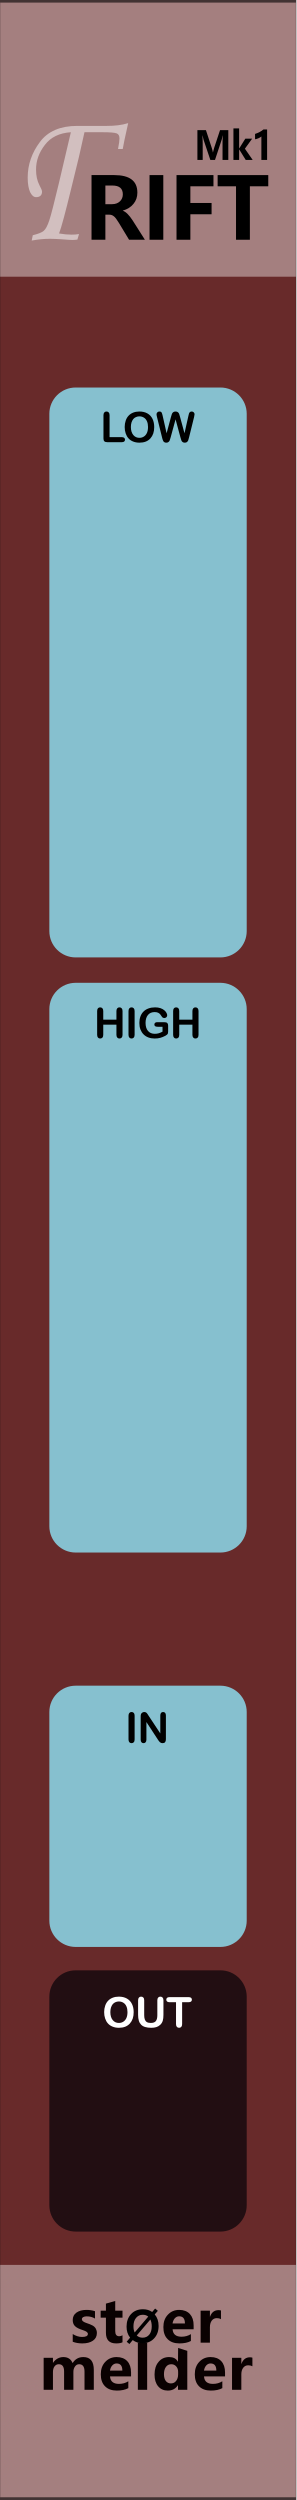
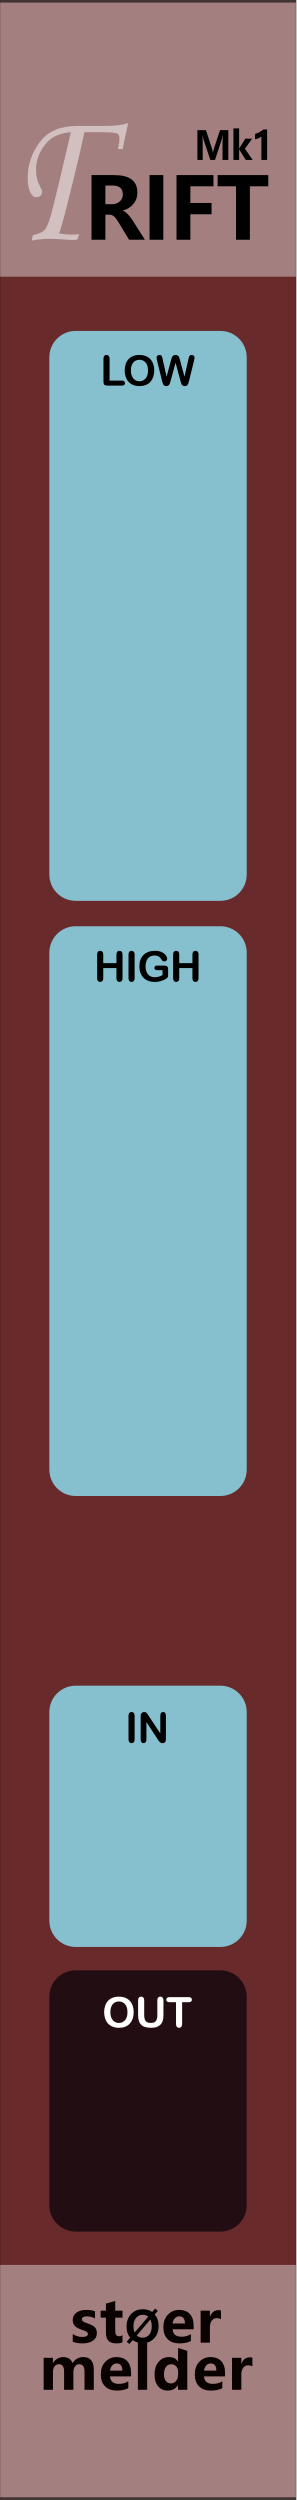
<svg xmlns="http://www.w3.org/2000/svg" width="100%" height="100%" viewBox="0 0 45 380" version="1.1" xml:space="preserve" style="fill-rule:evenodd;clip-rule:evenodd;stroke-linecap:round;stroke-linejoin:round;stroke-miterlimit:1.5;">
  <g id="panel" transform="matrix(0.834722,0,0,1.04324,-803.837,250.623)">
    <g transform="matrix(0.898503,0,0,0.958552,963.001,-240.242)">
      <rect x="0" y="0" width="60" height="380" style="fill:rgb(104,42,42);" />
    </g>
    <g transform="matrix(0.318803,0,0,2.03438,972.575,-617.096)">
      <rect x="-30.034" y="347.456" width="169.102" height="16.91" style="fill:white;fill-opacity:0.4;" />
    </g>
    <g transform="matrix(0.318803,0,0,2.38403,972.575,-1068.58)">
      <rect x="-30.034" y="347.456" width="169.102" height="16.91" style="fill:white;fill-opacity:0.4;" />
    </g>
    <g transform="matrix(2.40704,0,0,25.5659,873.006,-292.473)">
      <rect x="37.388" y="2.043" width="22.397" height="14.247" style="fill:none;stroke:black;stroke-opacity:0.6;stroke-width:0.03px;" />
    </g>
    <g transform="matrix(1,0,0,1,-0.0472871,-4.68154)">
      <g transform="matrix(1.99747,0,0,1.73913,924.341,-545.756)">
        <g transform="matrix(16.535,0,0,16.535,20.0505,198.372)">
          <path d="M0.636,-0.455L0.61,-0.455C0.616,-0.482 0.618,-0.5 0.618,-0.508C0.618,-0.522 0.613,-0.53 0.603,-0.534C0.592,-0.538 0.566,-0.54 0.523,-0.54L0.425,-0.54C0.409,-0.47 0.385,-0.375 0.352,-0.255C0.32,-0.134 0.298,-0.058 0.285,-0.027C0.309,-0.023 0.333,-0.021 0.354,-0.021C0.369,-0.021 0.382,-0.022 0.395,-0.024L0.386,0.004C0.377,0.005 0.368,0.006 0.359,0.006C0.352,0.006 0.33,0.005 0.292,0.002C0.27,0.001 0.251,0 0.235,0C0.202,0 0.169,0.003 0.134,0.009L0.14,-0.018C0.17,-0.025 0.19,-0.032 0.2,-0.04C0.211,-0.048 0.221,-0.066 0.231,-0.093C0.241,-0.121 0.258,-0.182 0.283,-0.278L0.35,-0.54C0.287,-0.536 0.239,-0.515 0.207,-0.476C0.174,-0.437 0.158,-0.395 0.158,-0.351C0.158,-0.32 0.164,-0.294 0.177,-0.271C0.186,-0.256 0.191,-0.245 0.191,-0.239C0.191,-0.221 0.18,-0.211 0.158,-0.211C0.145,-0.211 0.134,-0.22 0.125,-0.237C0.117,-0.254 0.112,-0.278 0.112,-0.31C0.112,-0.376 0.135,-0.436 0.179,-0.49C0.223,-0.545 0.292,-0.572 0.385,-0.572L0.549,-0.572C0.592,-0.572 0.631,-0.576 0.666,-0.586C0.648,-0.515 0.639,-0.471 0.636,-0.455Z" style="fill:white;fill-opacity:0.5;fill-rule:nonzero;" />
        </g>
      </g>
      <g transform="matrix(1.99747,0,0,1.73913,958.368,-557.242)">
        <g transform="matrix(3.307,0,0,3.307,20.0505,198.372)">
          <path d="M0.78,0L0.78,-0.459C0.78,-0.501 0.782,-0.555 0.786,-0.619L0.782,-0.619C0.772,-0.57 0.765,-0.538 0.759,-0.521L0.572,0L0.444,0L0.255,-0.517C0.25,-0.529 0.242,-0.563 0.231,-0.619L0.227,-0.619C0.231,-0.555 0.233,-0.492 0.233,-0.428L0.233,0L0.087,0L0.087,-0.756L0.322,-0.756L0.485,-0.299C0.499,-0.262 0.508,-0.226 0.513,-0.193L0.516,-0.193C0.526,-0.234 0.537,-0.27 0.547,-0.3L0.711,-0.756L0.939,-0.756L0.939,0L0.78,0Z" style="fill-rule:nonzero;" />
        </g>
        <g transform="matrix(3.307,0,0,3.307,23.385,198.372)">
          <path d="M0.603,0L0.411,0L0.231,-0.267L0.229,-0.267L0.229,0L0.072,0L0.072,-0.799L0.229,-0.799L0.229,-0.291L0.231,-0.291L0.4,-0.54L0.588,-0.54L0.388,-0.285L0.603,0Z" style="fill-rule:nonzero;" />
        </g>
        <g transform="matrix(3.307,0,0,3.307,25.2905,198.372)">
          <path d="M0.424,-0.773L0.424,0L0.266,0L0.266,-0.595C0.246,-0.578 0.219,-0.563 0.186,-0.55C0.152,-0.536 0.121,-0.528 0.092,-0.524L0.092,-0.66C0.181,-0.686 0.259,-0.723 0.324,-0.773L0.424,-0.773Z" style="fill-rule:nonzero;" />
        </g>
      </g>
      <g transform="matrix(1.198,0,0,0.958552,972.511,-200.622)">
        <g transform="matrix(13,0,0,13,4.88099,0)">
          <path d="M0.711,0L0.526,0L0.407,-0.197C0.383,-0.237 0.363,-0.264 0.347,-0.275C0.332,-0.287 0.315,-0.293 0.297,-0.293L0.249,-0.293L0.249,0L0.087,0L0.087,-0.756L0.353,-0.756C0.533,-0.756 0.623,-0.688 0.623,-0.551C0.623,-0.5 0.608,-0.456 0.577,-0.419C0.547,-0.382 0.506,-0.356 0.453,-0.341L0.453,-0.339C0.488,-0.328 0.527,-0.289 0.569,-0.224L0.711,0ZM0.249,-0.634L0.249,-0.416L0.328,-0.416C0.365,-0.416 0.396,-0.427 0.419,-0.449C0.442,-0.471 0.453,-0.498 0.453,-0.531C0.453,-0.6 0.412,-0.634 0.331,-0.634L0.249,-0.634Z" style="fill-rule:nonzero;" />
        </g>
        <g transform="matrix(13,0,0,13,13.6981,0)">
          <rect x="0.087" y="-0.756" width="0.161" height="0.756" style="fill-rule:nonzero;" />
        </g>
        <g transform="matrix(13,0,0,13,17.799,0)">
          <path d="M0.519,-0.625L0.249,-0.625L0.249,-0.43L0.497,-0.43L0.497,-0.298L0.249,-0.298L0.249,0L0.087,0L0.087,-0.756L0.519,-0.756L0.519,-0.625Z" style="fill-rule:nonzero;" />
        </g>
        <g transform="matrix(13,0,0,13,24.9594,0)">
          <path d="M0.609,-0.625L0.394,-0.625L0.394,0L0.232,0L0.232,-0.625L0.017,-0.625L0.017,-0.756L0.609,-0.756L0.609,-0.625Z" style="fill-rule:nonzero;" />
        </g>
      </g>
    </g>
-     <g transform="matrix(0.528293,0,0,3.09969,969.287,-273.486)">
+     <g transform="matrix(0.528293,0,0,3.09969,969.287,-281.729)">
      <path d="M73.138,58.161C73.138,57.478 69.073,56.924 64.067,56.924L14.178,56.924C9.171,56.924 5.107,57.478 5.107,58.161L5.107,82.467C5.107,83.15 9.171,83.704 14.178,83.704L64.067,83.704C69.073,83.704 73.138,83.15 73.138,82.467L73.138,58.161Z" style="fill:rgb(141,230,249);fill-opacity:0.8;" />
    </g>
    <g transform="matrix(0.528293,0,0,1.4214,969.287,-75.542)">
      <path d="M73.138,59.621C73.138,58.132 69.073,56.924 64.067,56.924L14.178,56.924C9.171,56.924 5.107,58.132 5.107,59.621L5.107,81.007C5.107,82.495 9.171,83.704 14.178,83.704L64.067,83.704C69.073,83.704 73.138,82.495 73.138,81.007L73.138,59.621Z" style="fill:rgb(141,230,249);fill-opacity:0.8;" />
    </g>
    <g transform="matrix(0.528293,0,0,1.4214,969.287,-34.0715)">
      <path d="M73.138,59.621C73.138,58.132 69.073,56.924 64.067,56.924L14.178,56.924C9.171,56.924 5.107,58.132 5.107,59.621L5.107,81.007C5.107,82.495 9.171,83.704 14.178,83.704L64.067,83.704C69.073,83.704 73.138,82.495 73.138,81.007L73.138,59.621Z" style="fill:rgb(34,14,18);" />
    </g>
    <g transform="matrix(1.198,0,0,0.958552,940.391,-36.0717)">
      <g transform="matrix(6.4,0,0,6.4,37.8684,51.8924)">
        <path d="M0.084,-0.076L0.084,-0.64C0.084,-0.669 0.091,-0.691 0.104,-0.706C0.117,-0.721 0.135,-0.728 0.156,-0.728C0.178,-0.728 0.195,-0.721 0.209,-0.706C0.222,-0.692 0.229,-0.67 0.229,-0.64L0.229,-0.076C0.229,-0.047 0.222,-0.024 0.209,-0.01C0.195,0.005 0.178,0.012 0.156,0.012C0.135,0.012 0.118,0.005 0.104,-0.01C0.091,-0.025 0.084,-0.047 0.084,-0.076Z" style="fill-rule:nonzero;" />
      </g>
      <g transform="matrix(6.4,0,0,6.4,39.7435,51.8924)">
        <path d="M0.267,-0.641L0.546,-0.219L0.546,-0.645C0.546,-0.673 0.552,-0.693 0.564,-0.707C0.576,-0.721 0.592,-0.728 0.612,-0.728C0.633,-0.728 0.649,-0.721 0.661,-0.707C0.673,-0.693 0.679,-0.673 0.679,-0.645L0.679,-0.082C0.679,-0.019 0.653,0.012 0.601,0.012C0.588,0.012 0.576,0.01 0.566,0.007C0.556,0.003 0.546,-0.003 0.537,-0.011C0.528,-0.019 0.519,-0.029 0.511,-0.04C0.503,-0.051 0.496,-0.062 0.488,-0.073L0.216,-0.49L0.216,-0.071C0.216,-0.043 0.209,-0.023 0.197,-0.009C0.184,0.005 0.168,0.012 0.148,0.012C0.127,0.012 0.111,0.005 0.099,-0.009C0.086,-0.023 0.08,-0.044 0.08,-0.071L0.08,-0.623C0.08,-0.646 0.083,-0.665 0.088,-0.678C0.094,-0.693 0.104,-0.705 0.119,-0.714C0.133,-0.723 0.148,-0.728 0.165,-0.728C0.178,-0.728 0.189,-0.726 0.198,-0.722C0.208,-0.717 0.216,-0.712 0.223,-0.705C0.23,-0.697 0.237,-0.688 0.244,-0.677C0.252,-0.665 0.259,-0.653 0.267,-0.641Z" style="fill-rule:nonzero;" />
      </g>
    </g>
    <g transform="matrix(1.198,0,0,0.958552,940.41,5.39887)">
      <g transform="matrix(6.4,0,0,6.4,34.3996,51.8924)">
        <path d="M0.393,-0.728C0.467,-0.728 0.531,-0.713 0.584,-0.683C0.637,-0.653 0.678,-0.61 0.705,-0.554C0.732,-0.499 0.746,-0.434 0.746,-0.359C0.746,-0.304 0.739,-0.253 0.724,-0.208C0.709,-0.163 0.686,-0.124 0.656,-0.09C0.626,-0.057 0.59,-0.032 0.546,-0.014C0.502,0.003 0.452,0.012 0.396,0.012C0.34,0.012 0.29,0.003 0.246,-0.015C0.201,-0.033 0.164,-0.058 0.135,-0.091C0.105,-0.124 0.083,-0.164 0.068,-0.21C0.052,-0.256 0.045,-0.306 0.045,-0.36C0.045,-0.415 0.053,-0.465 0.069,-0.511C0.084,-0.557 0.107,-0.596 0.137,-0.628C0.167,-0.661 0.204,-0.685 0.247,-0.702C0.29,-0.719 0.338,-0.728 0.393,-0.728ZM0.599,-0.36C0.599,-0.412 0.591,-0.458 0.574,-0.496C0.557,-0.535 0.533,-0.564 0.501,-0.583C0.47,-0.603 0.434,-0.613 0.393,-0.613C0.364,-0.613 0.337,-0.607 0.313,-0.596C0.288,-0.586 0.267,-0.57 0.249,-0.549C0.232,-0.528 0.218,-0.501 0.207,-0.469C0.197,-0.437 0.192,-0.4 0.192,-0.36C0.192,-0.319 0.197,-0.282 0.207,-0.25C0.218,-0.217 0.232,-0.189 0.251,-0.168C0.269,-0.146 0.291,-0.13 0.315,-0.119C0.339,-0.108 0.366,-0.103 0.395,-0.103C0.432,-0.103 0.466,-0.112 0.497,-0.131C0.528,-0.149 0.553,-0.178 0.572,-0.217C0.59,-0.256 0.599,-0.303 0.599,-0.36Z" style="fill:white;fill-rule:nonzero;" />
      </g>
      <g transform="matrix(6.4,0,0,6.4,39.3403,51.8924)">
        <path d="M0.079,-0.296L0.079,-0.64C0.079,-0.669 0.086,-0.691 0.099,-0.706C0.112,-0.721 0.129,-0.728 0.151,-0.728C0.173,-0.728 0.191,-0.721 0.204,-0.706C0.218,-0.691 0.224,-0.669 0.224,-0.64L0.224,-0.288C0.224,-0.248 0.229,-0.215 0.238,-0.188C0.247,-0.161 0.262,-0.14 0.285,-0.125C0.308,-0.11 0.34,-0.103 0.381,-0.103C0.438,-0.103 0.478,-0.118 0.501,-0.148C0.524,-0.178 0.536,-0.224 0.536,-0.285L0.536,-0.64C0.536,-0.67 0.543,-0.692 0.556,-0.706C0.569,-0.721 0.586,-0.728 0.608,-0.728C0.63,-0.728 0.647,-0.721 0.661,-0.706C0.674,-0.692 0.681,-0.67 0.681,-0.64L0.681,-0.296C0.681,-0.24 0.676,-0.193 0.665,-0.156C0.654,-0.118 0.633,-0.085 0.603,-0.057C0.577,-0.033 0.547,-0.015 0.512,-0.004C0.478,0.007 0.437,0.012 0.391,0.012C0.336,0.012 0.289,0.006 0.249,-0.006C0.209,-0.017 0.177,-0.036 0.152,-0.061C0.127,-0.086 0.108,-0.118 0.097,-0.156C0.085,-0.195 0.079,-0.242 0.079,-0.296Z" style="fill:white;fill-rule:nonzero;" />
      </g>
      <g transform="matrix(6.4,0,0,6.4,44.0748,51.8924)">
        <path d="M0.543,-0.596L0.385,-0.596L0.385,-0.076C0.385,-0.046 0.378,-0.024 0.365,-0.01C0.351,0.005 0.334,0.012 0.313,0.012C0.292,0.012 0.274,0.005 0.26,-0.01C0.247,-0.024 0.24,-0.047 0.24,-0.076L0.24,-0.596L0.082,-0.596C0.057,-0.596 0.039,-0.602 0.027,-0.613C0.015,-0.623 0.009,-0.638 0.009,-0.656C0.009,-0.674 0.015,-0.689 0.028,-0.7C0.04,-0.71 0.058,-0.716 0.082,-0.716L0.543,-0.716C0.568,-0.716 0.587,-0.71 0.599,-0.699C0.611,-0.688 0.617,-0.674 0.617,-0.656C0.617,-0.638 0.611,-0.623 0.599,-0.613C0.586,-0.602 0.568,-0.596 0.543,-0.596Z" style="fill:white;fill-rule:nonzero;" />
      </g>
    </g>
-     <g transform="matrix(1.198,0,0,0.958552,940.513,-138.738)">
+     <g transform="matrix(1.198,0,0,0.958552,940.513,-146.982)">
      <g transform="matrix(6.4,0,0,6.4,33.0307,51.8924)">
        <path d="M0.224,-0.64L0.224,-0.435L0.537,-0.435L0.537,-0.64C0.537,-0.669 0.544,-0.691 0.557,-0.706C0.57,-0.721 0.587,-0.728 0.609,-0.728C0.631,-0.728 0.648,-0.721 0.662,-0.706C0.675,-0.692 0.682,-0.67 0.682,-0.64L0.682,-0.076C0.682,-0.047 0.675,-0.024 0.662,-0.01C0.648,0.005 0.63,0.012 0.609,0.012C0.587,0.012 0.57,0.005 0.557,-0.01C0.544,-0.025 0.537,-0.047 0.537,-0.076L0.537,-0.317L0.224,-0.317L0.224,-0.076C0.224,-0.047 0.217,-0.024 0.204,-0.01C0.19,0.005 0.172,0.012 0.151,0.012C0.129,0.012 0.112,0.005 0.099,-0.01C0.086,-0.025 0.079,-0.047 0.079,-0.076L0.079,-0.64C0.079,-0.669 0.086,-0.691 0.098,-0.706C0.111,-0.721 0.129,-0.728 0.151,-0.728C0.173,-0.728 0.19,-0.721 0.204,-0.706C0.217,-0.692 0.224,-0.67 0.224,-0.64Z" style="fill-rule:nonzero;" />
      </g>
      <g transform="matrix(6.4,0,0,6.4,37.7652,51.8924)">
        <path d="M0.084,-0.076L0.084,-0.64C0.084,-0.669 0.091,-0.691 0.104,-0.706C0.117,-0.721 0.135,-0.728 0.156,-0.728C0.178,-0.728 0.195,-0.721 0.209,-0.706C0.222,-0.692 0.229,-0.67 0.229,-0.64L0.229,-0.076C0.229,-0.047 0.222,-0.024 0.209,-0.01C0.195,0.005 0.178,0.012 0.156,0.012C0.135,0.012 0.118,0.005 0.104,-0.01C0.091,-0.025 0.084,-0.047 0.084,-0.076Z" style="fill-rule:nonzero;" />
      </g>
      <g transform="matrix(6.4,0,0,6.4,39.6404,51.8924)">
        <path d="M0.732,-0.291L0.732,-0.154C0.732,-0.136 0.73,-0.121 0.727,-0.11C0.723,-0.099 0.716,-0.089 0.707,-0.081C0.697,-0.072 0.685,-0.063 0.67,-0.055C0.627,-0.032 0.585,-0.015 0.545,-0.004C0.505,0.007 0.461,0.012 0.414,0.012C0.359,0.012 0.309,0.004 0.264,-0.013C0.218,-0.03 0.18,-0.055 0.148,-0.087C0.116,-0.119 0.092,-0.158 0.074,-0.204C0.057,-0.25 0.049,-0.301 0.049,-0.358C0.049,-0.414 0.057,-0.465 0.074,-0.511C0.09,-0.557 0.115,-0.596 0.147,-0.628C0.179,-0.661 0.218,-0.685 0.265,-0.702C0.311,-0.719 0.363,-0.728 0.422,-0.728C0.47,-0.728 0.513,-0.722 0.55,-0.709C0.587,-0.696 0.617,-0.68 0.64,-0.66C0.663,-0.641 0.681,-0.62 0.692,-0.598C0.704,-0.576 0.71,-0.557 0.71,-0.54C0.71,-0.522 0.703,-0.506 0.69,-0.493C0.676,-0.481 0.66,-0.474 0.641,-0.474C0.631,-0.474 0.621,-0.477 0.611,-0.481C0.601,-0.486 0.593,-0.493 0.587,-0.502C0.569,-0.53 0.554,-0.551 0.542,-0.565C0.529,-0.58 0.512,-0.592 0.491,-0.602C0.47,-0.611 0.444,-0.616 0.411,-0.616C0.378,-0.616 0.348,-0.61 0.321,-0.599C0.295,-0.587 0.272,-0.571 0.254,-0.549C0.235,-0.527 0.221,-0.5 0.211,-0.468C0.201,-0.436 0.196,-0.401 0.196,-0.362C0.196,-0.278 0.215,-0.213 0.254,-0.168C0.292,-0.123 0.346,-0.1 0.415,-0.1C0.449,-0.1 0.48,-0.104 0.51,-0.113C0.539,-0.122 0.569,-0.135 0.599,-0.151L0.599,-0.267L0.487,-0.267C0.46,-0.267 0.439,-0.271 0.426,-0.279C0.412,-0.287 0.405,-0.301 0.405,-0.321C0.405,-0.337 0.411,-0.35 0.422,-0.36C0.434,-0.371 0.449,-0.376 0.469,-0.376L0.634,-0.376C0.654,-0.376 0.671,-0.374 0.685,-0.371C0.699,-0.367 0.71,-0.359 0.719,-0.347C0.728,-0.334 0.732,-0.316 0.732,-0.291Z" style="fill-rule:nonzero;" />
      </g>
      <g transform="matrix(6.4,0,0,6.4,44.5811,51.8924)">
        <path d="M0.224,-0.64L0.224,-0.435L0.537,-0.435L0.537,-0.64C0.537,-0.669 0.544,-0.691 0.557,-0.706C0.57,-0.721 0.587,-0.728 0.609,-0.728C0.631,-0.728 0.648,-0.721 0.662,-0.706C0.675,-0.692 0.682,-0.67 0.682,-0.64L0.682,-0.076C0.682,-0.047 0.675,-0.024 0.662,-0.01C0.648,0.005 0.63,0.012 0.609,0.012C0.587,0.012 0.57,0.005 0.557,-0.01C0.544,-0.025 0.537,-0.047 0.537,-0.076L0.537,-0.317L0.224,-0.317L0.224,-0.076C0.224,-0.047 0.217,-0.024 0.204,-0.01C0.19,0.005 0.172,0.012 0.151,0.012C0.129,0.012 0.112,0.005 0.099,-0.01C0.086,-0.025 0.079,-0.047 0.079,-0.076L0.079,-0.64C0.079,-0.669 0.086,-0.691 0.098,-0.706C0.111,-0.721 0.129,-0.728 0.151,-0.728C0.173,-0.728 0.19,-0.721 0.204,-0.706C0.217,-0.692 0.224,-0.67 0.224,-0.64Z" style="fill-rule:nonzero;" />
      </g>
    </g>
-     <g transform="matrix(0.528293,0,0,3.10071,969.287,-360.28)">
+     <g transform="matrix(0.528293,0,0,3.10071,969.287,-368.524)">
      <path d="M73.138,58.16C73.138,57.478 69.073,56.924 64.067,56.924L14.178,56.924C9.171,56.924 5.107,57.478 5.107,58.16L5.107,82.467C5.107,83.15 9.171,83.704 14.178,83.704L64.067,83.704C69.073,83.704 73.138,83.15 73.138,82.467L73.138,58.16Z" style="fill:rgb(141,230,249);fill-opacity:0.8;" />
    </g>
-     <g transform="matrix(1.198,0,0,0.958552,940.513,-225.553)">
+     <g transform="matrix(1.198,0,0,0.958552,940.513,-233.797)">
      <g transform="matrix(6.4,0,0,6.4,34.0167,51.8924)">
        <path d="M0.22,-0.64L0.22,-0.119L0.514,-0.119C0.538,-0.119 0.556,-0.113 0.568,-0.102C0.581,-0.091 0.587,-0.076 0.587,-0.059C0.587,-0.042 0.581,-0.027 0.568,-0.016C0.556,-0.005 0.538,0 0.514,0L0.164,0C0.132,0 0.11,-0.007 0.096,-0.021C0.082,-0.035 0.075,-0.058 0.075,-0.089L0.075,-0.64C0.075,-0.669 0.082,-0.691 0.095,-0.706C0.108,-0.721 0.125,-0.728 0.147,-0.728C0.169,-0.728 0.186,-0.721 0.2,-0.706C0.213,-0.692 0.22,-0.67 0.22,-0.64Z" style="fill-rule:nonzero;" />
      </g>
      <g transform="matrix(6.4,0,0,6.4,37.4356,51.8924)">
        <path d="M0.393,-0.728C0.467,-0.728 0.531,-0.713 0.584,-0.683C0.637,-0.653 0.678,-0.61 0.705,-0.554C0.732,-0.499 0.746,-0.434 0.746,-0.359C0.746,-0.304 0.739,-0.253 0.724,-0.208C0.709,-0.163 0.686,-0.124 0.656,-0.09C0.626,-0.057 0.59,-0.032 0.546,-0.014C0.502,0.003 0.452,0.012 0.396,0.012C0.34,0.012 0.29,0.003 0.246,-0.015C0.201,-0.033 0.164,-0.058 0.135,-0.091C0.105,-0.124 0.083,-0.164 0.068,-0.21C0.052,-0.256 0.045,-0.306 0.045,-0.36C0.045,-0.415 0.053,-0.465 0.069,-0.511C0.084,-0.557 0.107,-0.596 0.137,-0.628C0.167,-0.661 0.204,-0.685 0.247,-0.702C0.29,-0.719 0.338,-0.728 0.393,-0.728ZM0.599,-0.36C0.599,-0.412 0.591,-0.458 0.574,-0.496C0.557,-0.535 0.533,-0.564 0.501,-0.583C0.47,-0.603 0.434,-0.613 0.393,-0.613C0.364,-0.613 0.337,-0.607 0.313,-0.596C0.288,-0.586 0.267,-0.57 0.249,-0.549C0.232,-0.528 0.218,-0.501 0.207,-0.469C0.197,-0.437 0.192,-0.4 0.192,-0.36C0.192,-0.319 0.197,-0.282 0.207,-0.25C0.218,-0.217 0.232,-0.189 0.251,-0.168C0.269,-0.146 0.291,-0.13 0.315,-0.119C0.339,-0.108 0.366,-0.103 0.395,-0.103C0.432,-0.103 0.466,-0.112 0.497,-0.131C0.528,-0.149 0.553,-0.178 0.572,-0.217C0.59,-0.256 0.599,-0.303 0.599,-0.36Z" style="fill-rule:nonzero;" />
      </g>
      <g transform="matrix(6.4,0,0,6.4,42.4545,51.8924)">
        <path d="M0.585,-0.113L0.469,-0.542L0.352,-0.113C0.343,-0.08 0.336,-0.057 0.33,-0.043C0.325,-0.029 0.316,-0.016 0.302,-0.005C0.289,0.007 0.271,0.012 0.249,0.012C0.231,0.012 0.216,0.009 0.205,0.002C0.193,-0.004 0.184,-0.014 0.177,-0.026C0.17,-0.038 0.164,-0.053 0.159,-0.07C0.155,-0.086 0.151,-0.102 0.147,-0.116L0.028,-0.598C0.021,-0.626 0.017,-0.647 0.017,-0.662C0.017,-0.681 0.024,-0.696 0.037,-0.709C0.05,-0.722 0.066,-0.728 0.085,-0.728C0.111,-0.728 0.129,-0.72 0.138,-0.703C0.147,-0.686 0.155,-0.661 0.162,-0.629L0.256,-0.211L0.361,-0.602C0.369,-0.632 0.376,-0.655 0.382,-0.67C0.388,-0.686 0.398,-0.7 0.412,-0.711C0.426,-0.722 0.445,-0.728 0.469,-0.728C0.494,-0.728 0.513,-0.722 0.526,-0.71C0.54,-0.698 0.549,-0.685 0.554,-0.671C0.559,-0.657 0.566,-0.634 0.575,-0.602L0.681,-0.211L0.775,-0.629C0.779,-0.651 0.784,-0.668 0.788,-0.68C0.792,-0.693 0.799,-0.704 0.809,-0.713C0.819,-0.723 0.833,-0.728 0.852,-0.728C0.871,-0.728 0.887,-0.722 0.9,-0.709C0.913,-0.697 0.92,-0.681 0.92,-0.662C0.92,-0.649 0.916,-0.627 0.909,-0.598L0.79,-0.116C0.782,-0.084 0.775,-0.06 0.77,-0.045C0.764,-0.03 0.755,-0.016 0.742,-0.005C0.73,0.007 0.711,0.012 0.688,0.012C0.666,0.012 0.648,0.007 0.635,-0.004C0.621,-0.015 0.612,-0.028 0.607,-0.042C0.602,-0.056 0.594,-0.079 0.585,-0.113Z" style="fill-rule:nonzero;" />
      </g>
    </g>
    <g transform="matrix(1,0,0,1,-0.138405,0)">
      <g transform="matrix(1.198,0,0,0.958552,893.633,-224.914)">
        <g transform="matrix(9,0,0,9,64.0056,347.267)">
          <path d="M0.919,0L0.762,0L0.762,-0.308C0.762,-0.391 0.732,-0.432 0.671,-0.432C0.643,-0.432 0.62,-0.42 0.602,-0.395C0.583,-0.369 0.574,-0.339 0.574,-0.303L0.574,0L0.417,0L0.417,-0.312C0.417,-0.392 0.387,-0.432 0.327,-0.432C0.298,-0.432 0.274,-0.42 0.256,-0.396C0.238,-0.372 0.229,-0.341 0.229,-0.301L0.229,0L0.072,0L0.072,-0.54L0.229,-0.54L0.229,-0.456L0.231,-0.456C0.25,-0.486 0.275,-0.51 0.307,-0.528C0.338,-0.545 0.371,-0.553 0.405,-0.553C0.481,-0.553 0.533,-0.519 0.561,-0.451C0.603,-0.519 0.663,-0.553 0.743,-0.553C0.86,-0.553 0.919,-0.481 0.919,-0.335L0.919,0Z" style="fill:rgb(10,1,1);fill-rule:nonzero;" />
        </g>
        <g transform="matrix(9,0,0,9,72.978,347.267)">
          <path d="M0.551,-0.226L0.196,-0.226C0.201,-0.142 0.252,-0.1 0.347,-0.1C0.407,-0.1 0.459,-0.115 0.505,-0.144L0.505,-0.028C0.456,-0.001 0.391,0.013 0.312,0.013C0.226,0.013 0.159,-0.011 0.111,-0.06C0.063,-0.108 0.04,-0.176 0.04,-0.262C0.04,-0.348 0.065,-0.419 0.116,-0.472C0.167,-0.526 0.23,-0.553 0.307,-0.553C0.384,-0.553 0.443,-0.53 0.487,-0.484C0.53,-0.437 0.551,-0.374 0.551,-0.292L0.551,-0.226ZM0.404,-0.324C0.404,-0.405 0.372,-0.445 0.306,-0.445C0.279,-0.445 0.255,-0.434 0.234,-0.412C0.214,-0.39 0.201,-0.361 0.195,-0.324L0.404,-0.324Z" style="fill:rgb(10,1,1);fill-rule:nonzero;" />
        </g>
        <g transform="matrix(9,0,0,9,78.3513,347.267)">
          <rect x="0.069" y="-0.799" width="0.157" height="0.799" style="fill:rgb(10,1,1);fill-rule:nonzero;" />
        </g>
        <g transform="matrix(9,0,0,9,81.1494,347.267)">
          <path d="M0.593,0L0.436,0L0.436,-0.076L0.433,-0.076C0.395,-0.017 0.339,0.013 0.264,0.013C0.195,0.013 0.141,-0.011 0.1,-0.06C0.06,-0.108 0.04,-0.174 0.04,-0.258C0.04,-0.346 0.062,-0.418 0.108,-0.472C0.153,-0.526 0.212,-0.553 0.286,-0.553C0.356,-0.553 0.405,-0.528 0.433,-0.477L0.436,-0.477L0.438,-0.707L0.593,-0.658L0.593,0ZM0.438,-0.306C0.438,-0.342 0.427,-0.372 0.405,-0.396C0.383,-0.42 0.356,-0.432 0.323,-0.432C0.284,-0.432 0.254,-0.417 0.232,-0.386C0.21,-0.356 0.199,-0.315 0.199,-0.263C0.199,-0.213 0.21,-0.175 0.231,-0.148C0.252,-0.121 0.281,-0.108 0.318,-0.108C0.353,-0.108 0.382,-0.122 0.404,-0.15C0.427,-0.179 0.438,-0.215 0.438,-0.261L0.438,-0.306Z" style="fill:rgb(10,1,1);fill-rule:nonzero;" />
        </g>
        <g transform="matrix(9,0,0,9,87.2654,347.267)">
          <path d="M0.551,-0.226L0.196,-0.226C0.201,-0.142 0.252,-0.1 0.347,-0.1C0.407,-0.1 0.459,-0.115 0.505,-0.144L0.505,-0.028C0.456,-0.001 0.391,0.013 0.312,0.013C0.226,0.013 0.159,-0.011 0.111,-0.06C0.063,-0.108 0.04,-0.176 0.04,-0.262C0.04,-0.348 0.065,-0.419 0.116,-0.472C0.167,-0.526 0.23,-0.553 0.307,-0.553C0.384,-0.553 0.443,-0.53 0.487,-0.484C0.53,-0.437 0.551,-0.374 0.551,-0.292L0.551,-0.226ZM0.404,-0.324C0.404,-0.405 0.372,-0.445 0.306,-0.445C0.279,-0.445 0.255,-0.434 0.234,-0.412C0.214,-0.39 0.201,-0.361 0.195,-0.324L0.404,-0.324Z" style="fill:rgb(10,1,1);fill-rule:nonzero;" />
        </g>
        <g transform="matrix(9,0,0,9,92.6386,347.267)">
          <path d="M0.416,-0.397C0.397,-0.408 0.374,-0.414 0.346,-0.414C0.31,-0.414 0.282,-0.4 0.261,-0.373C0.24,-0.345 0.229,-0.308 0.229,-0.26L0.229,0L0.072,0L0.072,-0.54L0.229,-0.54L0.229,-0.438L0.231,-0.438C0.257,-0.512 0.305,-0.549 0.374,-0.549C0.392,-0.549 0.406,-0.547 0.416,-0.543L0.416,-0.397Z" style="fill:rgb(10,1,1);fill-rule:nonzero;" />
        </g>
      </g>
      <g transform="matrix(1.198,0,0,0.958552,893.495,-231.786)">
        <g transform="matrix(9,0,0,9,68.6657,347.267)">
          <path d="M0.058,-0.145C0.112,-0.112 0.165,-0.096 0.216,-0.096C0.281,-0.096 0.314,-0.113 0.314,-0.148C0.314,-0.173 0.287,-0.193 0.233,-0.21C0.166,-0.231 0.12,-0.254 0.095,-0.28C0.07,-0.305 0.058,-0.34 0.058,-0.383C0.058,-0.436 0.079,-0.478 0.122,-0.508C0.165,-0.538 0.221,-0.553 0.291,-0.553C0.34,-0.553 0.388,-0.546 0.434,-0.531L0.434,-0.407C0.392,-0.432 0.346,-0.444 0.295,-0.444C0.27,-0.444 0.25,-0.44 0.235,-0.431C0.22,-0.422 0.212,-0.41 0.212,-0.396C0.212,-0.371 0.235,-0.351 0.28,-0.335C0.329,-0.319 0.366,-0.304 0.39,-0.291C0.415,-0.278 0.434,-0.26 0.447,-0.238C0.459,-0.216 0.466,-0.191 0.466,-0.163C0.466,-0.107 0.444,-0.064 0.399,-0.033C0.354,-0.002 0.295,0.013 0.22,0.013C0.162,0.013 0.107,0.004 0.058,-0.015L0.058,-0.145Z" style="fill:rgb(10,1,1);fill-rule:nonzero;" />
        </g>
        <g transform="matrix(9,0,0,9,73.2436,347.267)">
          <path d="M0.39,-0.006C0.366,0.007 0.33,0.013 0.282,0.013C0.167,0.013 0.11,-0.047 0.11,-0.167L0.11,-0.422L0.021,-0.422L0.021,-0.54L0.11,-0.54L0.11,-0.659L0.267,-0.704L0.267,-0.54L0.39,-0.54L0.39,-0.422L0.267,-0.422L0.267,-0.195C0.267,-0.137 0.289,-0.108 0.335,-0.108C0.353,-0.108 0.371,-0.114 0.39,-0.124L0.39,-0.006Z" style="fill:rgb(10,1,1);fill-rule:nonzero;" />
        </g>
        <g transform="matrix(6.6,0,0,6.6,77.1051,347.267)">
          <path d="M0.106,0.032L0.043,-0.021L0.122,-0.115C0.067,-0.183 0.04,-0.268 0.04,-0.368C0.04,-0.487 0.075,-0.584 0.144,-0.658C0.213,-0.732 0.305,-0.769 0.418,-0.769C0.5,-0.769 0.571,-0.748 0.63,-0.706L0.698,-0.785L0.761,-0.733L0.689,-0.65C0.748,-0.581 0.778,-0.493 0.778,-0.384C0.778,-0.266 0.743,-0.17 0.674,-0.097C0.605,-0.023 0.516,0.013 0.406,0.013C0.32,0.013 0.246,-0.011 0.182,-0.059L0.106,0.032ZM0.54,-0.6C0.506,-0.628 0.463,-0.642 0.413,-0.642C0.349,-0.642 0.297,-0.617 0.258,-0.569C0.218,-0.52 0.199,-0.455 0.199,-0.375C0.199,-0.319 0.208,-0.273 0.227,-0.234L0.54,-0.6ZM0.275,-0.165C0.311,-0.131 0.356,-0.114 0.409,-0.114C0.473,-0.114 0.524,-0.137 0.563,-0.184C0.601,-0.231 0.62,-0.294 0.62,-0.374C0.62,-0.435 0.61,-0.488 0.588,-0.533L0.275,-0.165Z" style="fill-rule:nonzero;" />
        </g>
        <g transform="matrix(9,0,0,9,82.6053,347.267)">
          <path d="M0.551,-0.226L0.196,-0.226C0.201,-0.142 0.252,-0.1 0.347,-0.1C0.407,-0.1 0.459,-0.115 0.505,-0.144L0.505,-0.028C0.456,-0.001 0.391,0.013 0.312,0.013C0.226,0.013 0.159,-0.011 0.111,-0.06C0.063,-0.108 0.04,-0.176 0.04,-0.262C0.04,-0.348 0.065,-0.419 0.116,-0.472C0.167,-0.526 0.23,-0.553 0.307,-0.553C0.384,-0.553 0.443,-0.53 0.487,-0.484C0.53,-0.437 0.551,-0.374 0.551,-0.292L0.551,-0.226ZM0.404,-0.324C0.404,-0.405 0.372,-0.445 0.306,-0.445C0.279,-0.445 0.255,-0.434 0.234,-0.412C0.214,-0.39 0.201,-0.361 0.195,-0.324L0.404,-0.324Z" style="fill:rgb(10,1,1);fill-rule:nonzero;" />
        </g>
        <g transform="matrix(9,0,0,9,87.9786,347.267)">
          <path d="M0.416,-0.397C0.397,-0.408 0.374,-0.414 0.346,-0.414C0.31,-0.414 0.282,-0.4 0.261,-0.373C0.24,-0.345 0.229,-0.308 0.229,-0.26L0.229,0L0.072,0L0.072,-0.54L0.229,-0.54L0.229,-0.438L0.231,-0.438C0.257,-0.512 0.305,-0.549 0.374,-0.549C0.392,-0.549 0.406,-0.547 0.416,-0.543L0.416,-0.397Z" style="fill:rgb(10,1,1);fill-rule:nonzero;" />
        </g>
      </g>
    </g>
  </g>
</svg>
